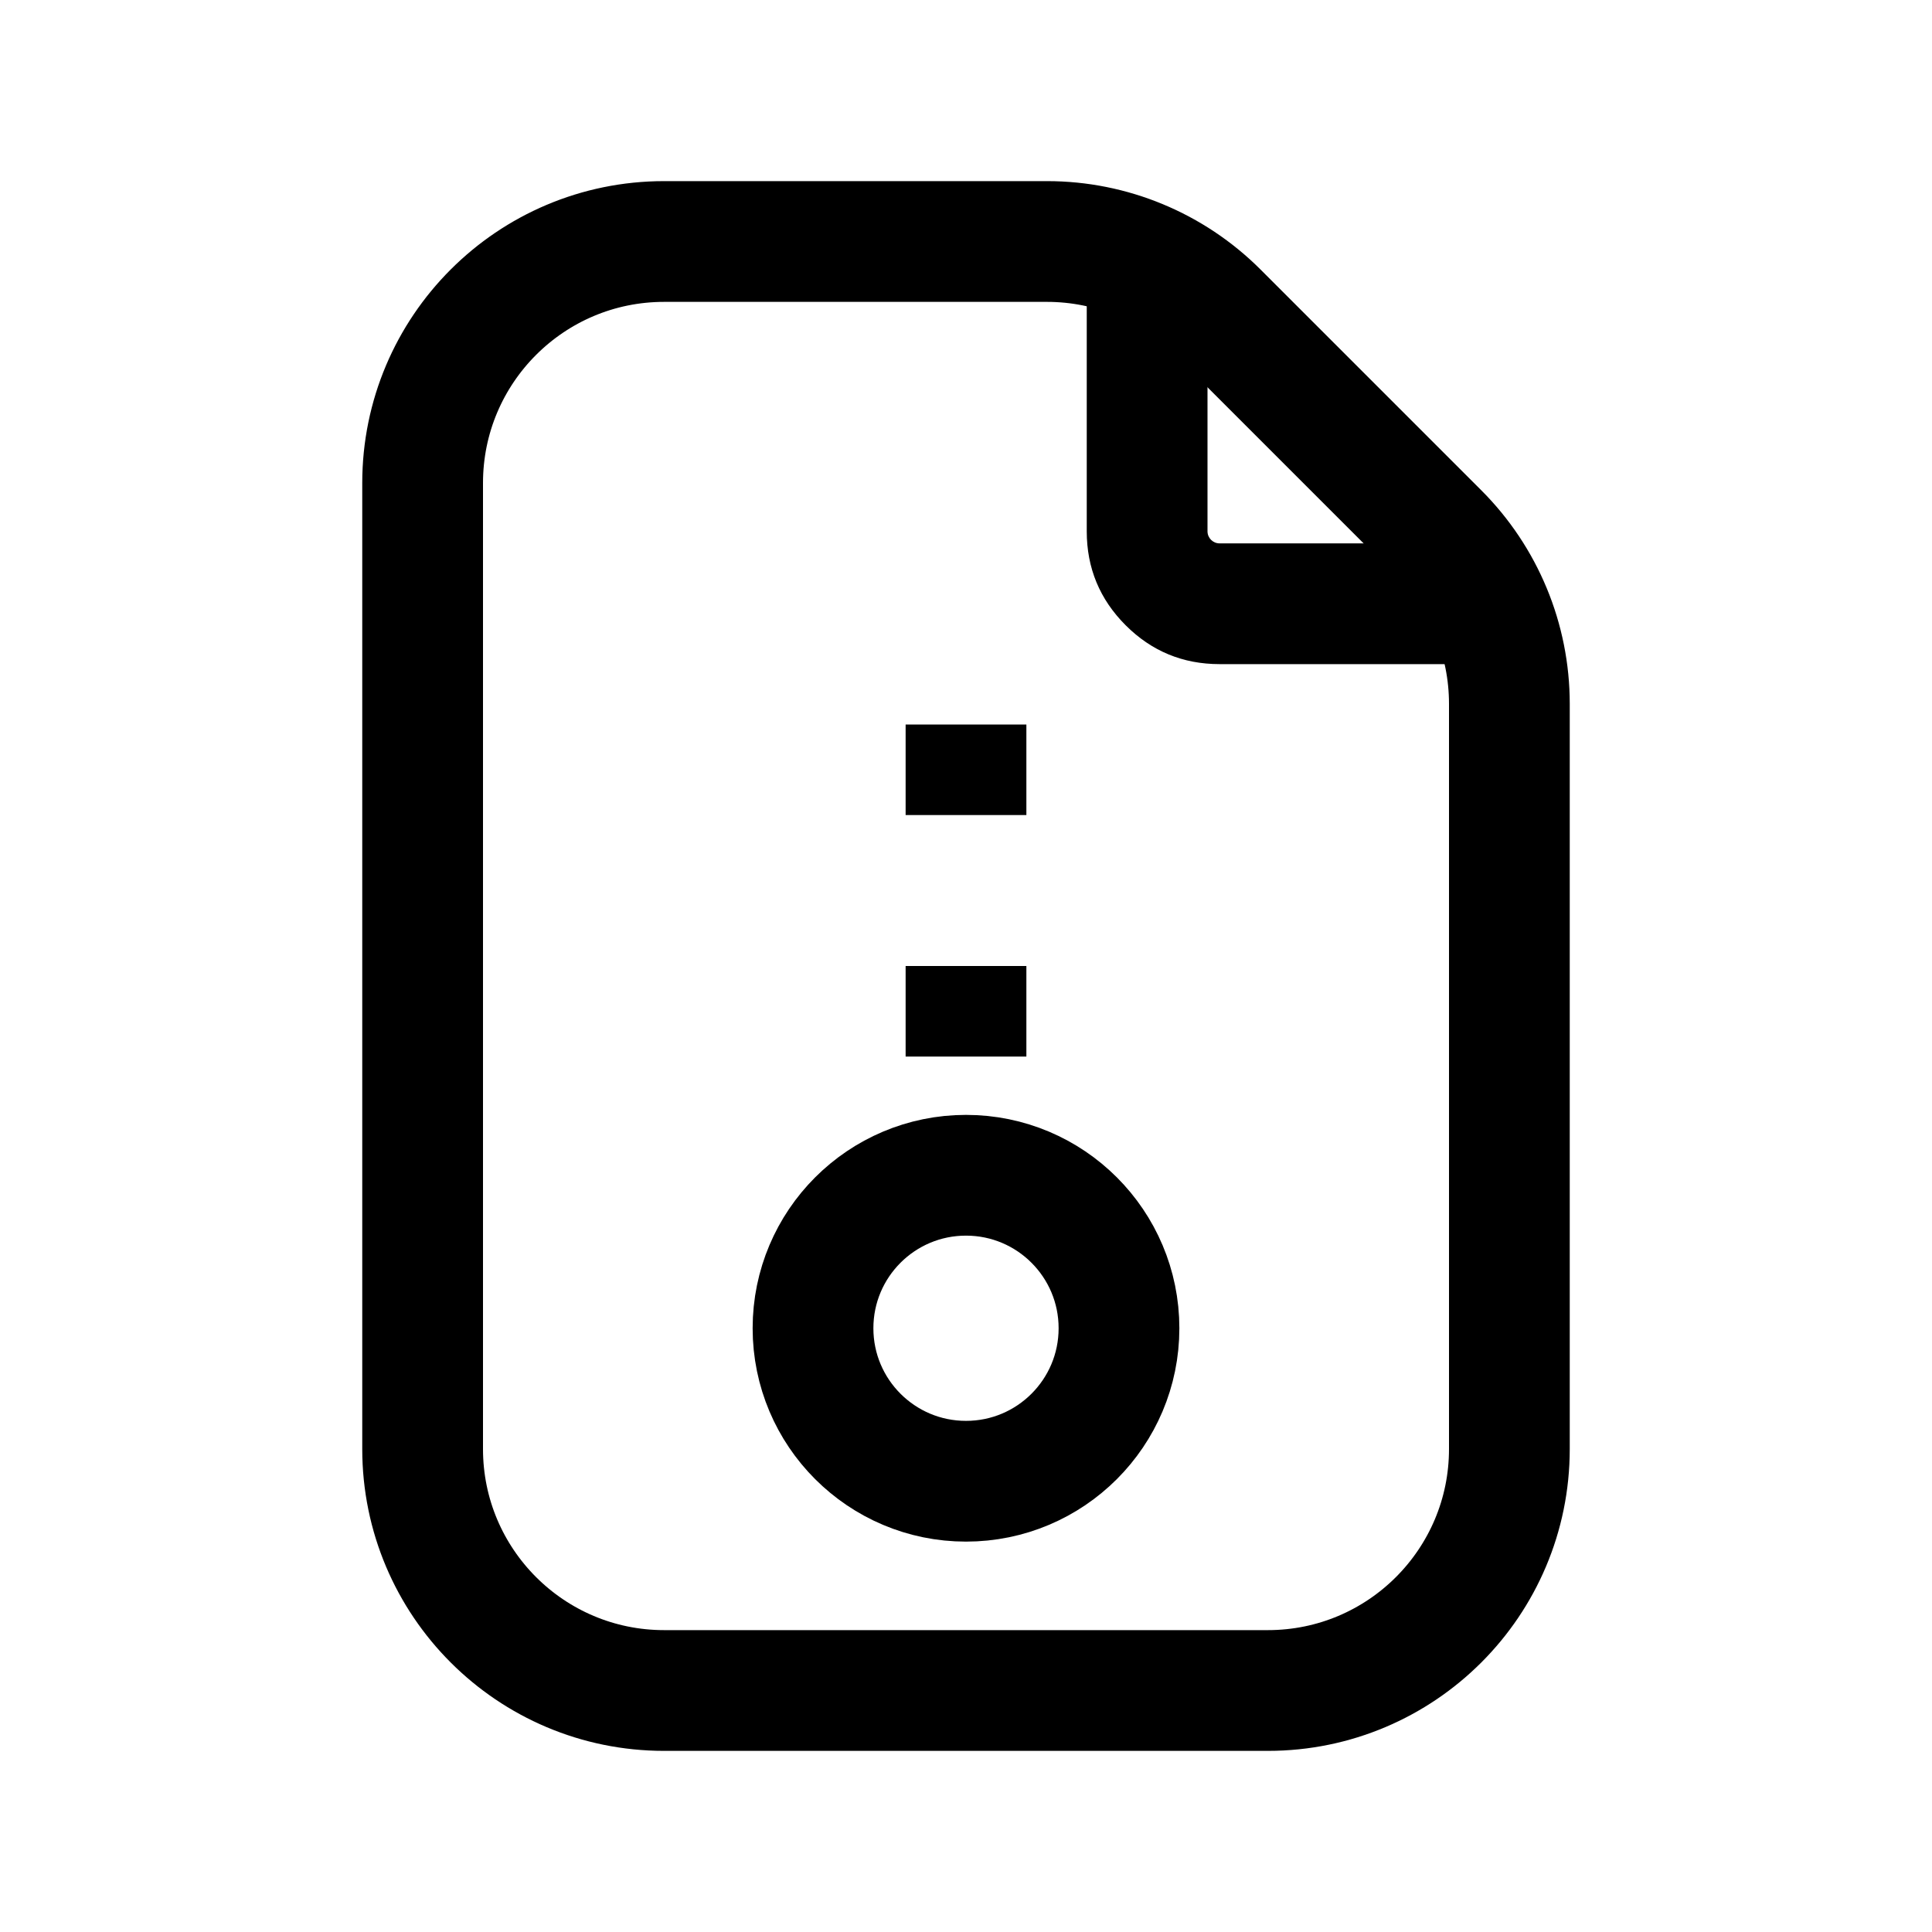
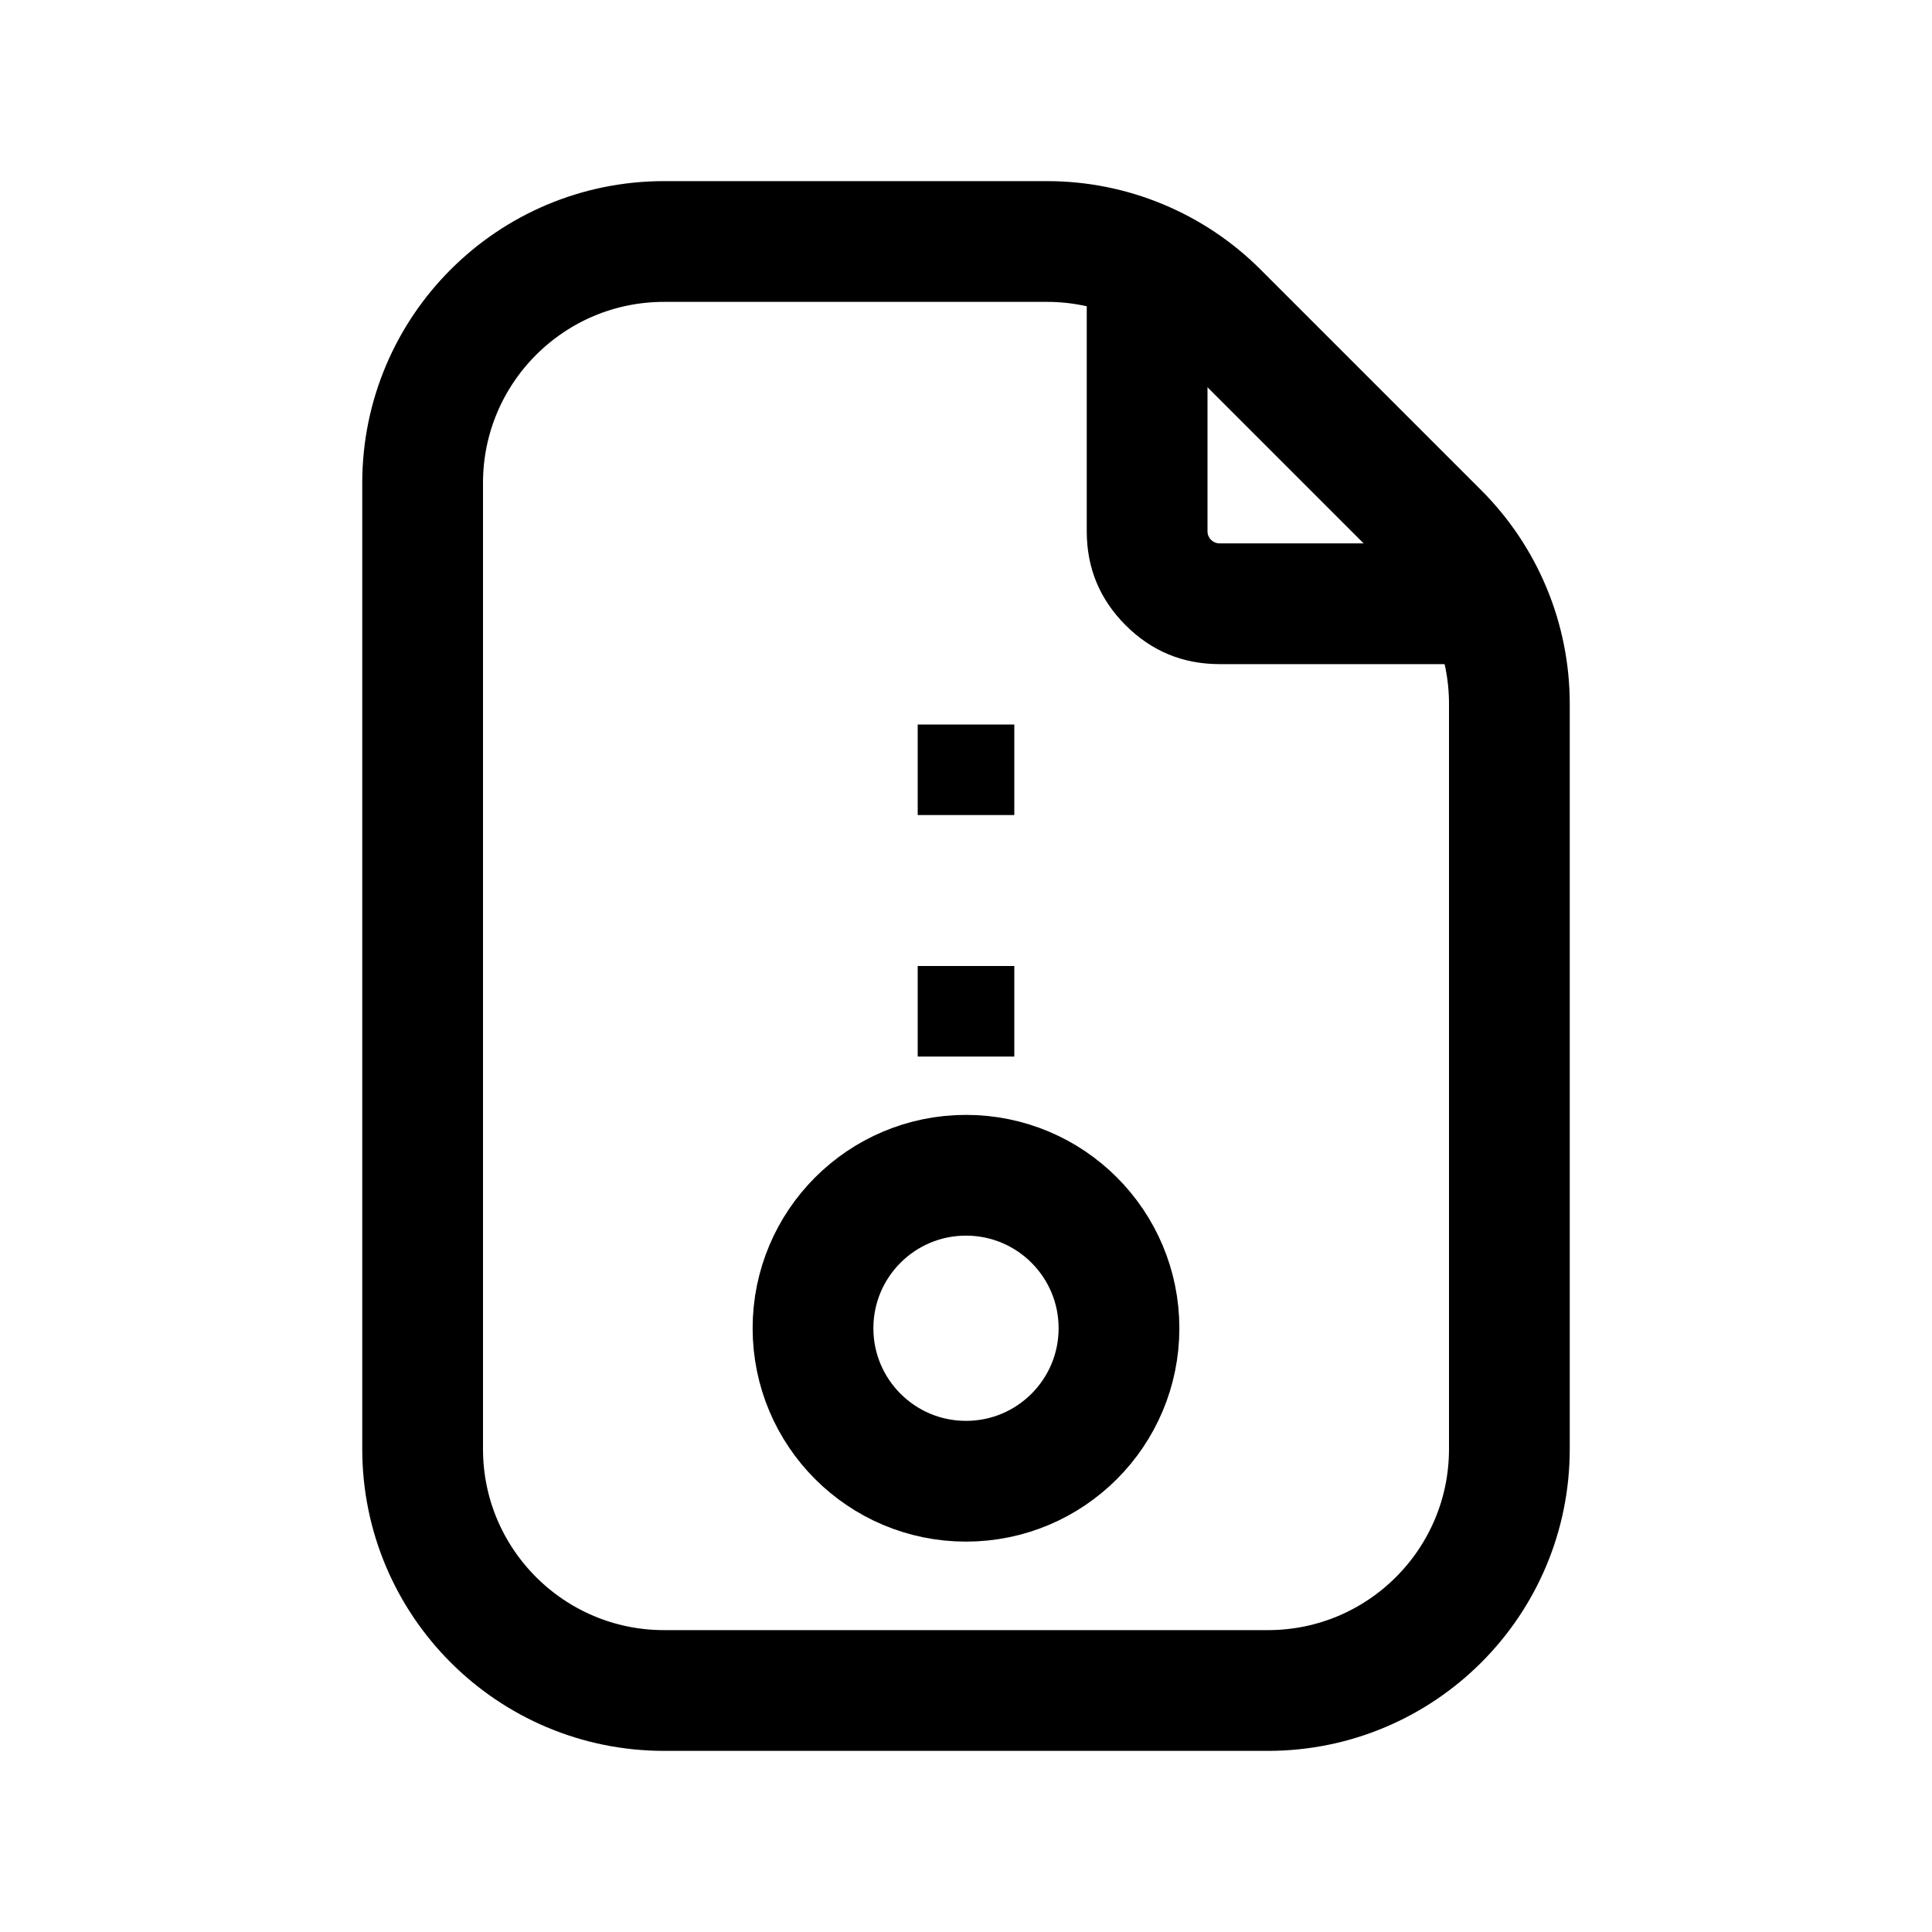
<svg xmlns="http://www.w3.org/2000/svg" width="16" height="16" viewBox="0 0 16 16" fill="none" stroke="currentColor" color="currentColor" stroke-width="1" stroke-linecap="round" stroke-linejoin="round" stroke-miterlimit="3" focusable="false" aria-hidden="true">
  <path d="M5.5 2L8.672 2A2 2 0 0 1 10.086 2.586L11.914 4.414A2 2 0 0 1 12.5 5.828L12.5 12A2 2 0 0 1 10.5 14L5.5 14A2 2 0 0 1 3.5 12L3.5 4A2 2 0 0 1 5.5 2Z" />
  <path d="M10 2.505V4.4A0.1 0.1 0 0 0 10.1 4.5H11.995A2.001 2.001 0 0 1 12.473 5.5H10.1Q9.644 5.5 9.322 5.178Q9 4.856 9 4.4V2.027A2.001 2.001 0 0 1 10 2.505Z" fill="currentColor" stroke="none" fill-rule="evenodd" />
-   <path d="M8 6L8 8.75" stroke-width="1" stroke-linecap="butt" stroke-dasharray="0.75 1.25" />
+   <path d="M8 6L8 8.75" stroke-width="0.8" stroke-linecap="butt" stroke-dasharray="0.75 1.25" />
  <circle cx="8" cy="11" r="1.267" />
</svg>
